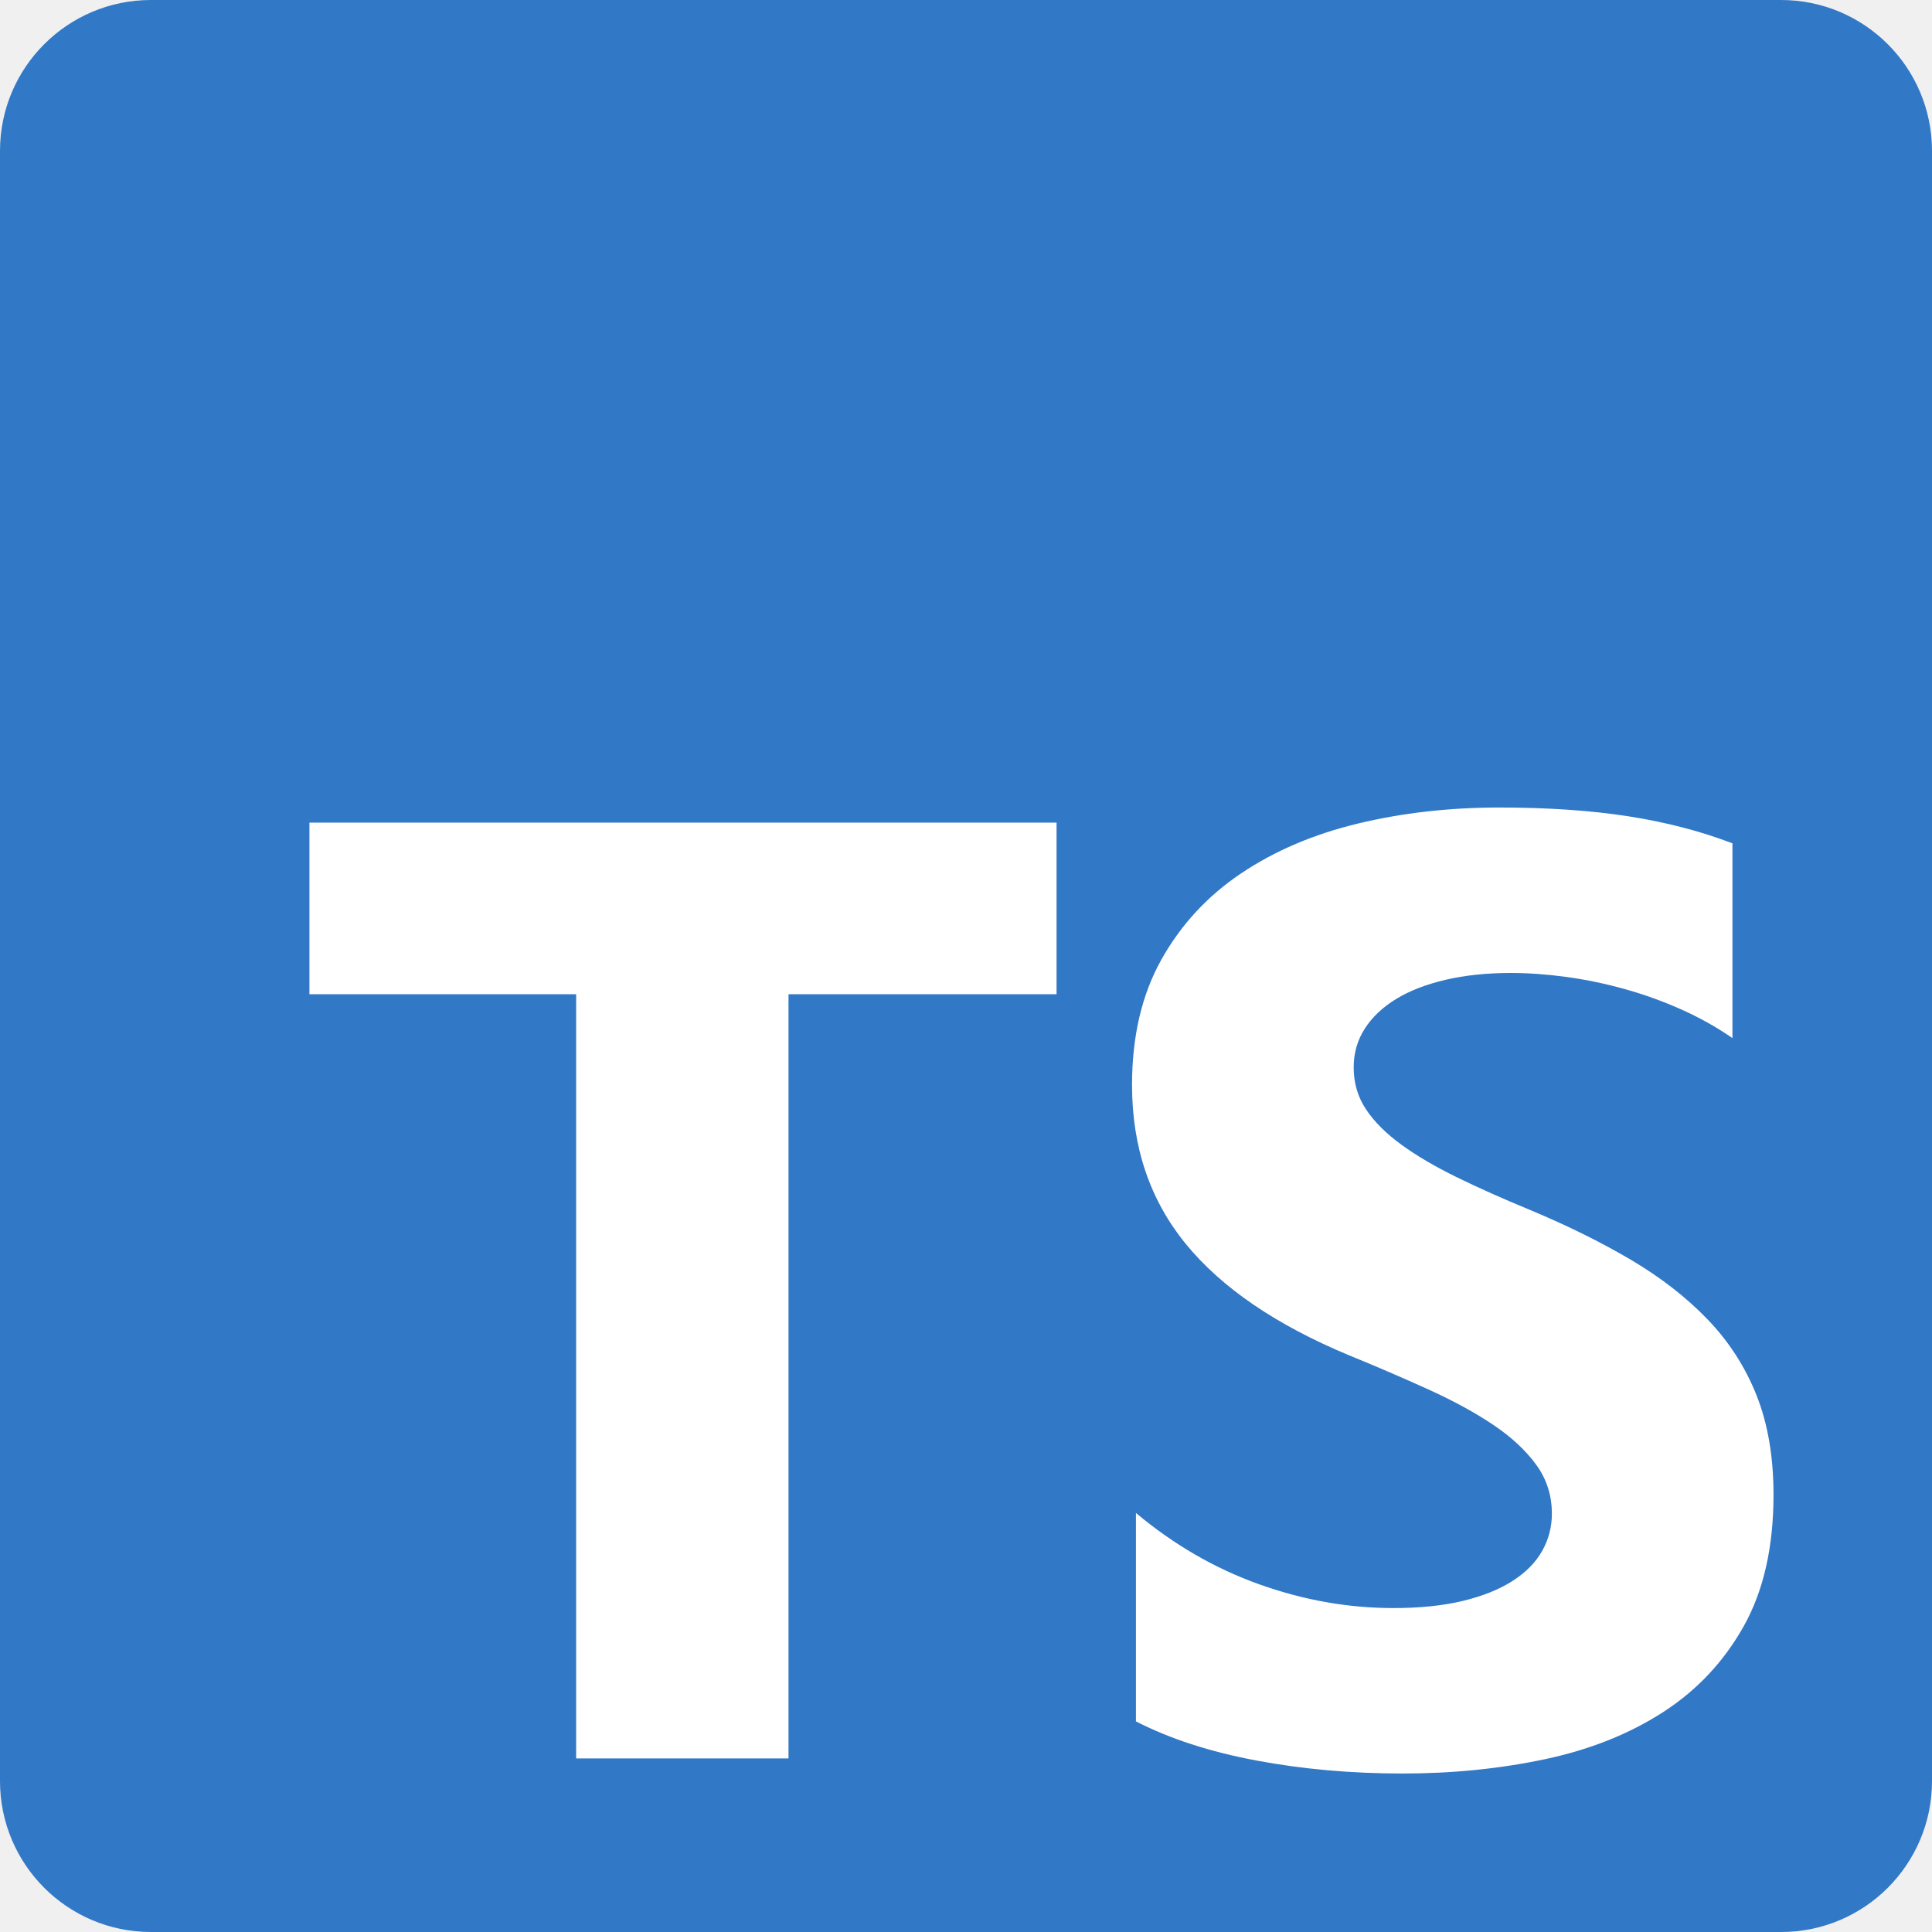
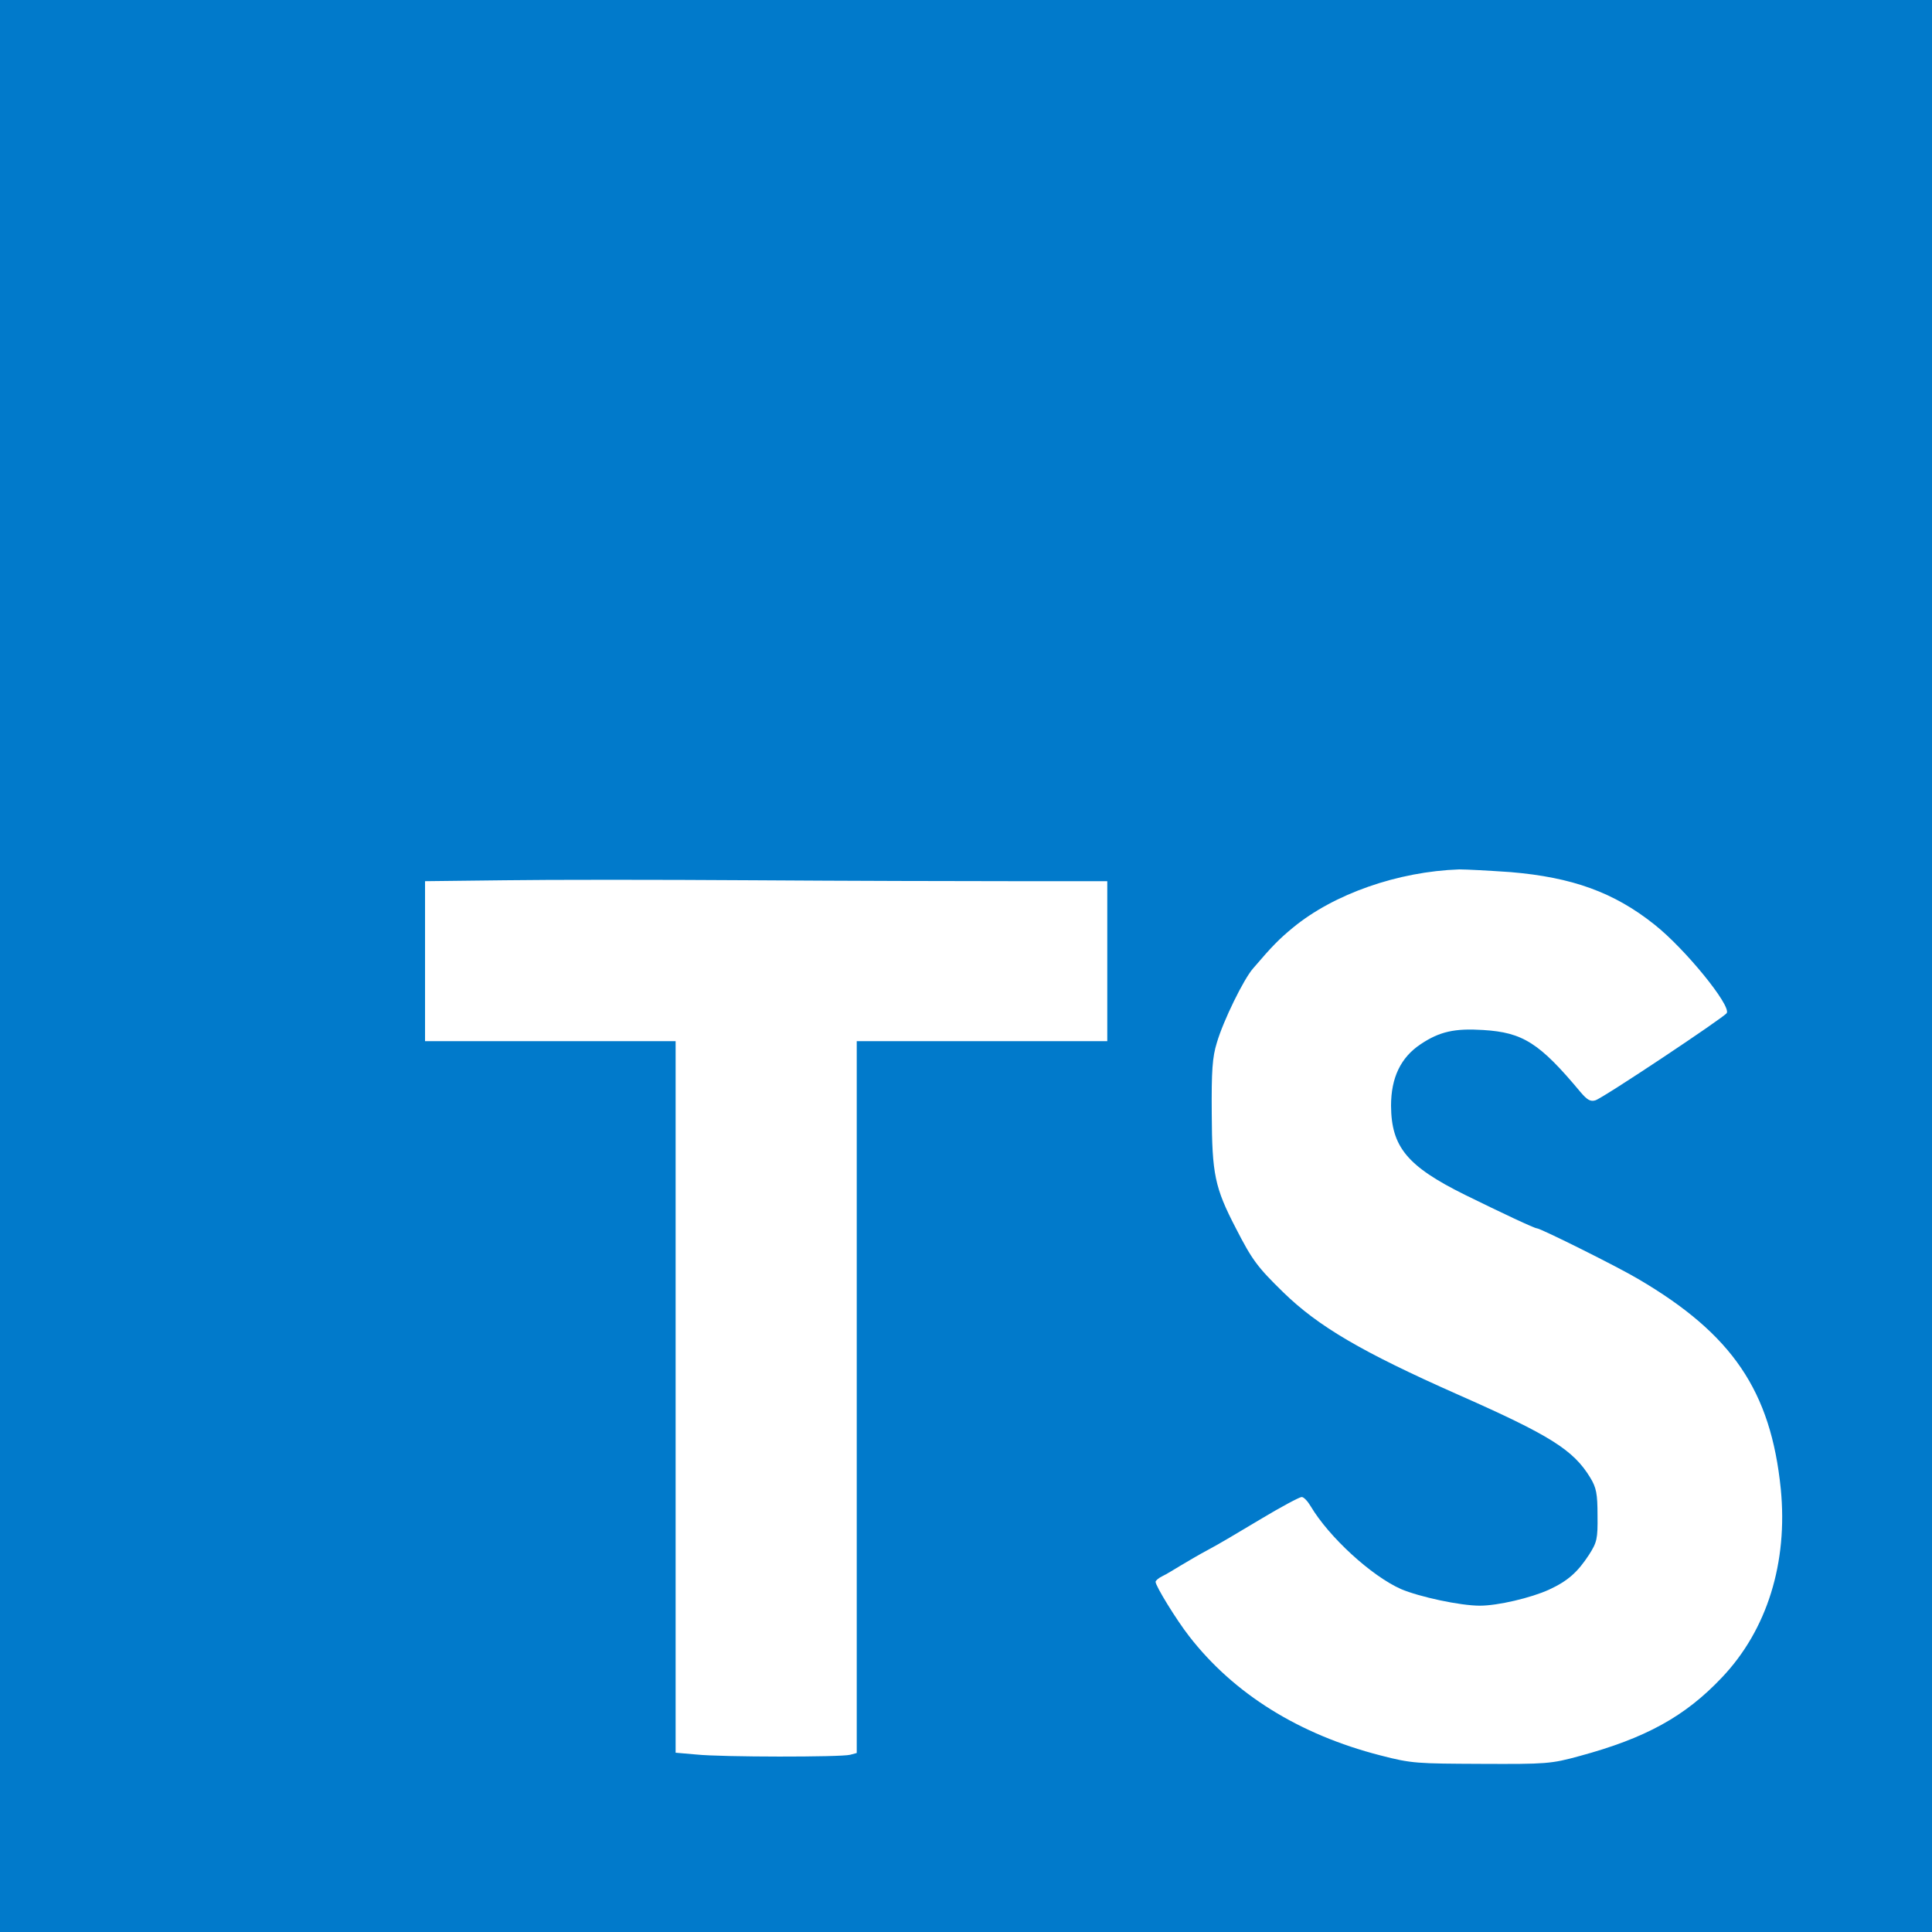
- <svg xmlns="http://www.w3.org/2000/svg" width="256" height="256" preserveAspectRatio="xMidYMid">
-   <path d="M20 0h216c11.046 0 20 8.954 20 20v216c0 11.046-8.954 20-20 20H20c-11.046 0-20-8.954-20-20V20C0 8.954 8.954 0 20 0Z" fill="#3178C6" />
-   <path d="M150.518 200.475v27.62c4.492 2.302 9.805 4.028 15.938 5.179 6.133 1.151 12.597 1.726 19.393 1.726 6.622 0 12.914-.633 18.874-1.899 5.96-1.266 11.187-3.352 15.678-6.257 4.492-2.906 8.048-6.704 10.669-11.394 2.62-4.689 3.93-10.486 3.93-17.391 0-5.006-.749-9.394-2.246-13.163a30.748 30.748 0 0 0-6.479-10.055c-2.821-2.935-6.205-5.567-10.149-7.898-3.945-2.33-8.394-4.531-13.347-6.602-3.628-1.497-6.881-2.949-9.761-4.359-2.879-1.41-5.327-2.848-7.342-4.316-2.016-1.467-3.571-3.021-4.665-4.661-1.094-1.64-1.641-3.495-1.641-5.567 0-1.899.489-3.61 1.468-5.135s2.362-2.834 4.147-3.927c1.785-1.094 3.973-1.942 6.565-2.547 2.591-.604 5.471-.906 8.638-.906 2.304 0 4.737.173 7.299.518 2.563.345 5.14.877 7.732 1.597a53.669 53.669 0 0 1 7.558 2.719 41.7 41.7 0 0 1 6.781 3.797v-25.807c-4.204-1.611-8.797-2.805-13.778-3.582-4.981-.777-10.697-1.165-17.147-1.165-6.565 0-12.784.705-18.658 2.115-5.874 1.409-11.043 3.61-15.506 6.602-4.463 2.993-7.99 6.805-10.582 11.437-2.591 4.632-3.887 10.17-3.887 16.615 0 8.228 2.375 15.248 7.127 21.06 4.751 5.811 11.963 10.731 21.638 14.759a291.458 291.458 0 0 1 10.625 4.575c3.283 1.496 6.119 3.049 8.509 4.66 2.39 1.611 4.276 3.366 5.658 5.265 1.382 1.899 2.073 4.057 2.073 6.474a9.901 9.901 0 0 1-1.296 4.963c-.863 1.524-2.174 2.848-3.93 3.97-1.756 1.122-3.945 1.999-6.565 2.632-2.62.633-5.687.95-9.2.95-5.989 0-11.92-1.05-17.794-3.151-5.875-2.1-11.317-5.25-16.327-9.451Zm-46.036-68.733H140V109H41v22.742h35.345V233h28.137V131.742Z" fill="#FFF" />
+ <svg xmlns="http://www.w3.org/2000/svg" width="40" height="40" viewBox="0 0 40 40" fill="none">
+   <path d="M0 0H40V40H0V0Z" fill="#017ACB" />
+   <path d="M21.006 18.244H22.925V21.556H17.738V36.294L17.6 36.331C17.413 36.381 14.944 36.381 14.413 36.325L13.988 36.288V21.556H8.8V18.244L10.444 18.225C11.344 18.212 13.656 18.212 15.581 18.225C17.506 18.238 19.944 18.244 21.006 18.244ZM35.65 34.731C34.888 35.538 34.069 35.987 32.706 36.356C32.113 36.519 32.013 36.525 30.675 36.519C29.338 36.513 29.231 36.513 28.581 36.344C26.9 35.913 25.544 35.069 24.619 33.875C24.356 33.538 23.925 32.837 23.925 32.75C23.925 32.725 23.988 32.669 24.069 32.631C24.15 32.594 24.319 32.487 24.456 32.406C24.594 32.325 24.844 32.175 25.013 32.087C25.181 32 25.669 31.712 26.094 31.456C26.519 31.2 26.906 30.994 26.95 30.994C26.994 30.994 27.075 31.081 27.138 31.188C27.513 31.819 28.388 32.625 29.006 32.9C29.388 33.062 30.231 33.244 30.638 33.244C31.013 33.244 31.7 33.081 32.069 32.913C32.463 32.731 32.663 32.55 32.9 32.188C33.063 31.931 33.081 31.863 33.075 31.375C33.075 30.925 33.05 30.8 32.925 30.594C32.575 30.019 32.1 29.719 30.175 28.869C28.188 27.988 27.294 27.462 26.569 26.756C26.031 26.231 25.925 26.087 25.588 25.431C25.15 24.587 25.094 24.312 25.088 23.056C25.081 22.175 25.1 21.887 25.194 21.587C25.325 21.137 25.75 20.269 25.944 20.05C26.344 19.581 26.488 19.438 26.769 19.206C27.619 18.506 28.944 18.044 30.213 18C30.356 18 30.831 18.025 31.275 18.056C32.55 18.163 33.419 18.475 34.256 19.144C34.888 19.644 35.844 20.819 35.75 20.975C35.688 21.069 33.194 22.731 33.031 22.781C32.931 22.812 32.863 22.775 32.725 22.613C31.875 21.594 31.531 21.375 30.706 21.325C30.119 21.288 29.806 21.356 29.413 21.619C29 21.894 28.8 22.312 28.8 22.894C28.806 23.744 29.131 24.144 30.331 24.738C31.106 25.119 31.769 25.431 31.819 25.431C31.894 25.431 33.5 26.231 33.919 26.481C35.869 27.625 36.663 28.8 36.869 30.825C37.019 32.35 36.588 33.744 35.65 34.731Z" fill="white" />
</svg>
